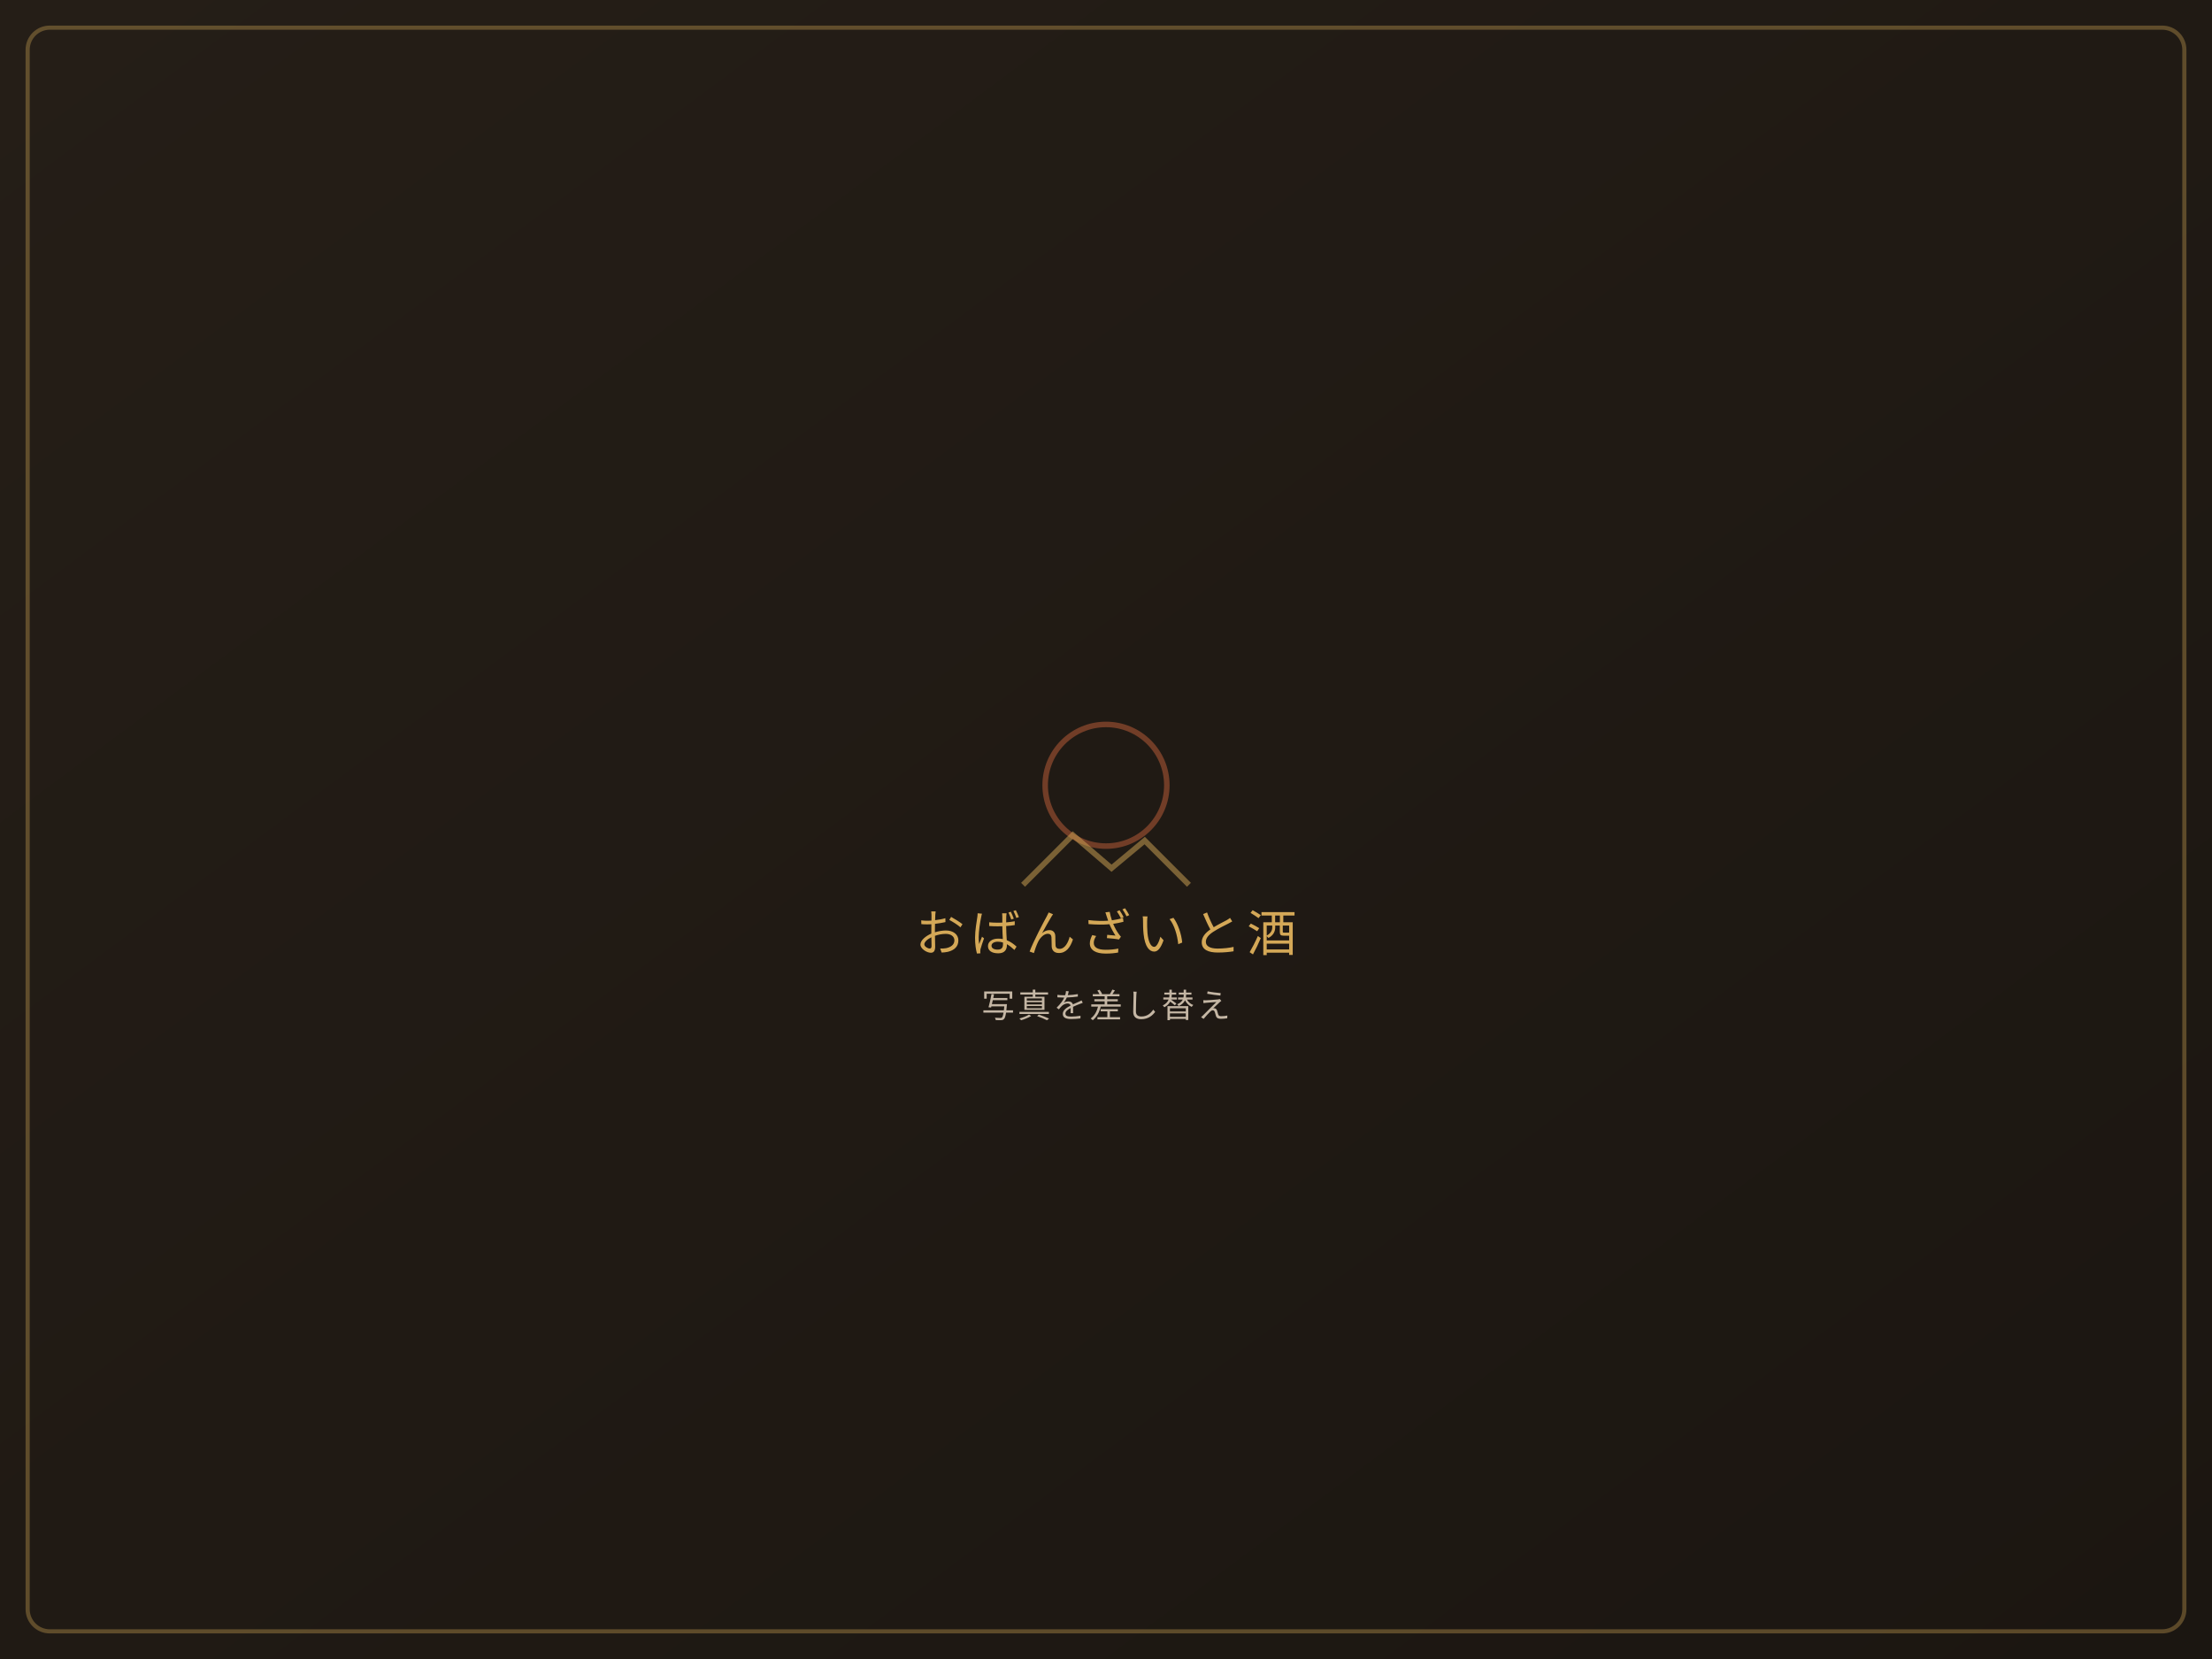
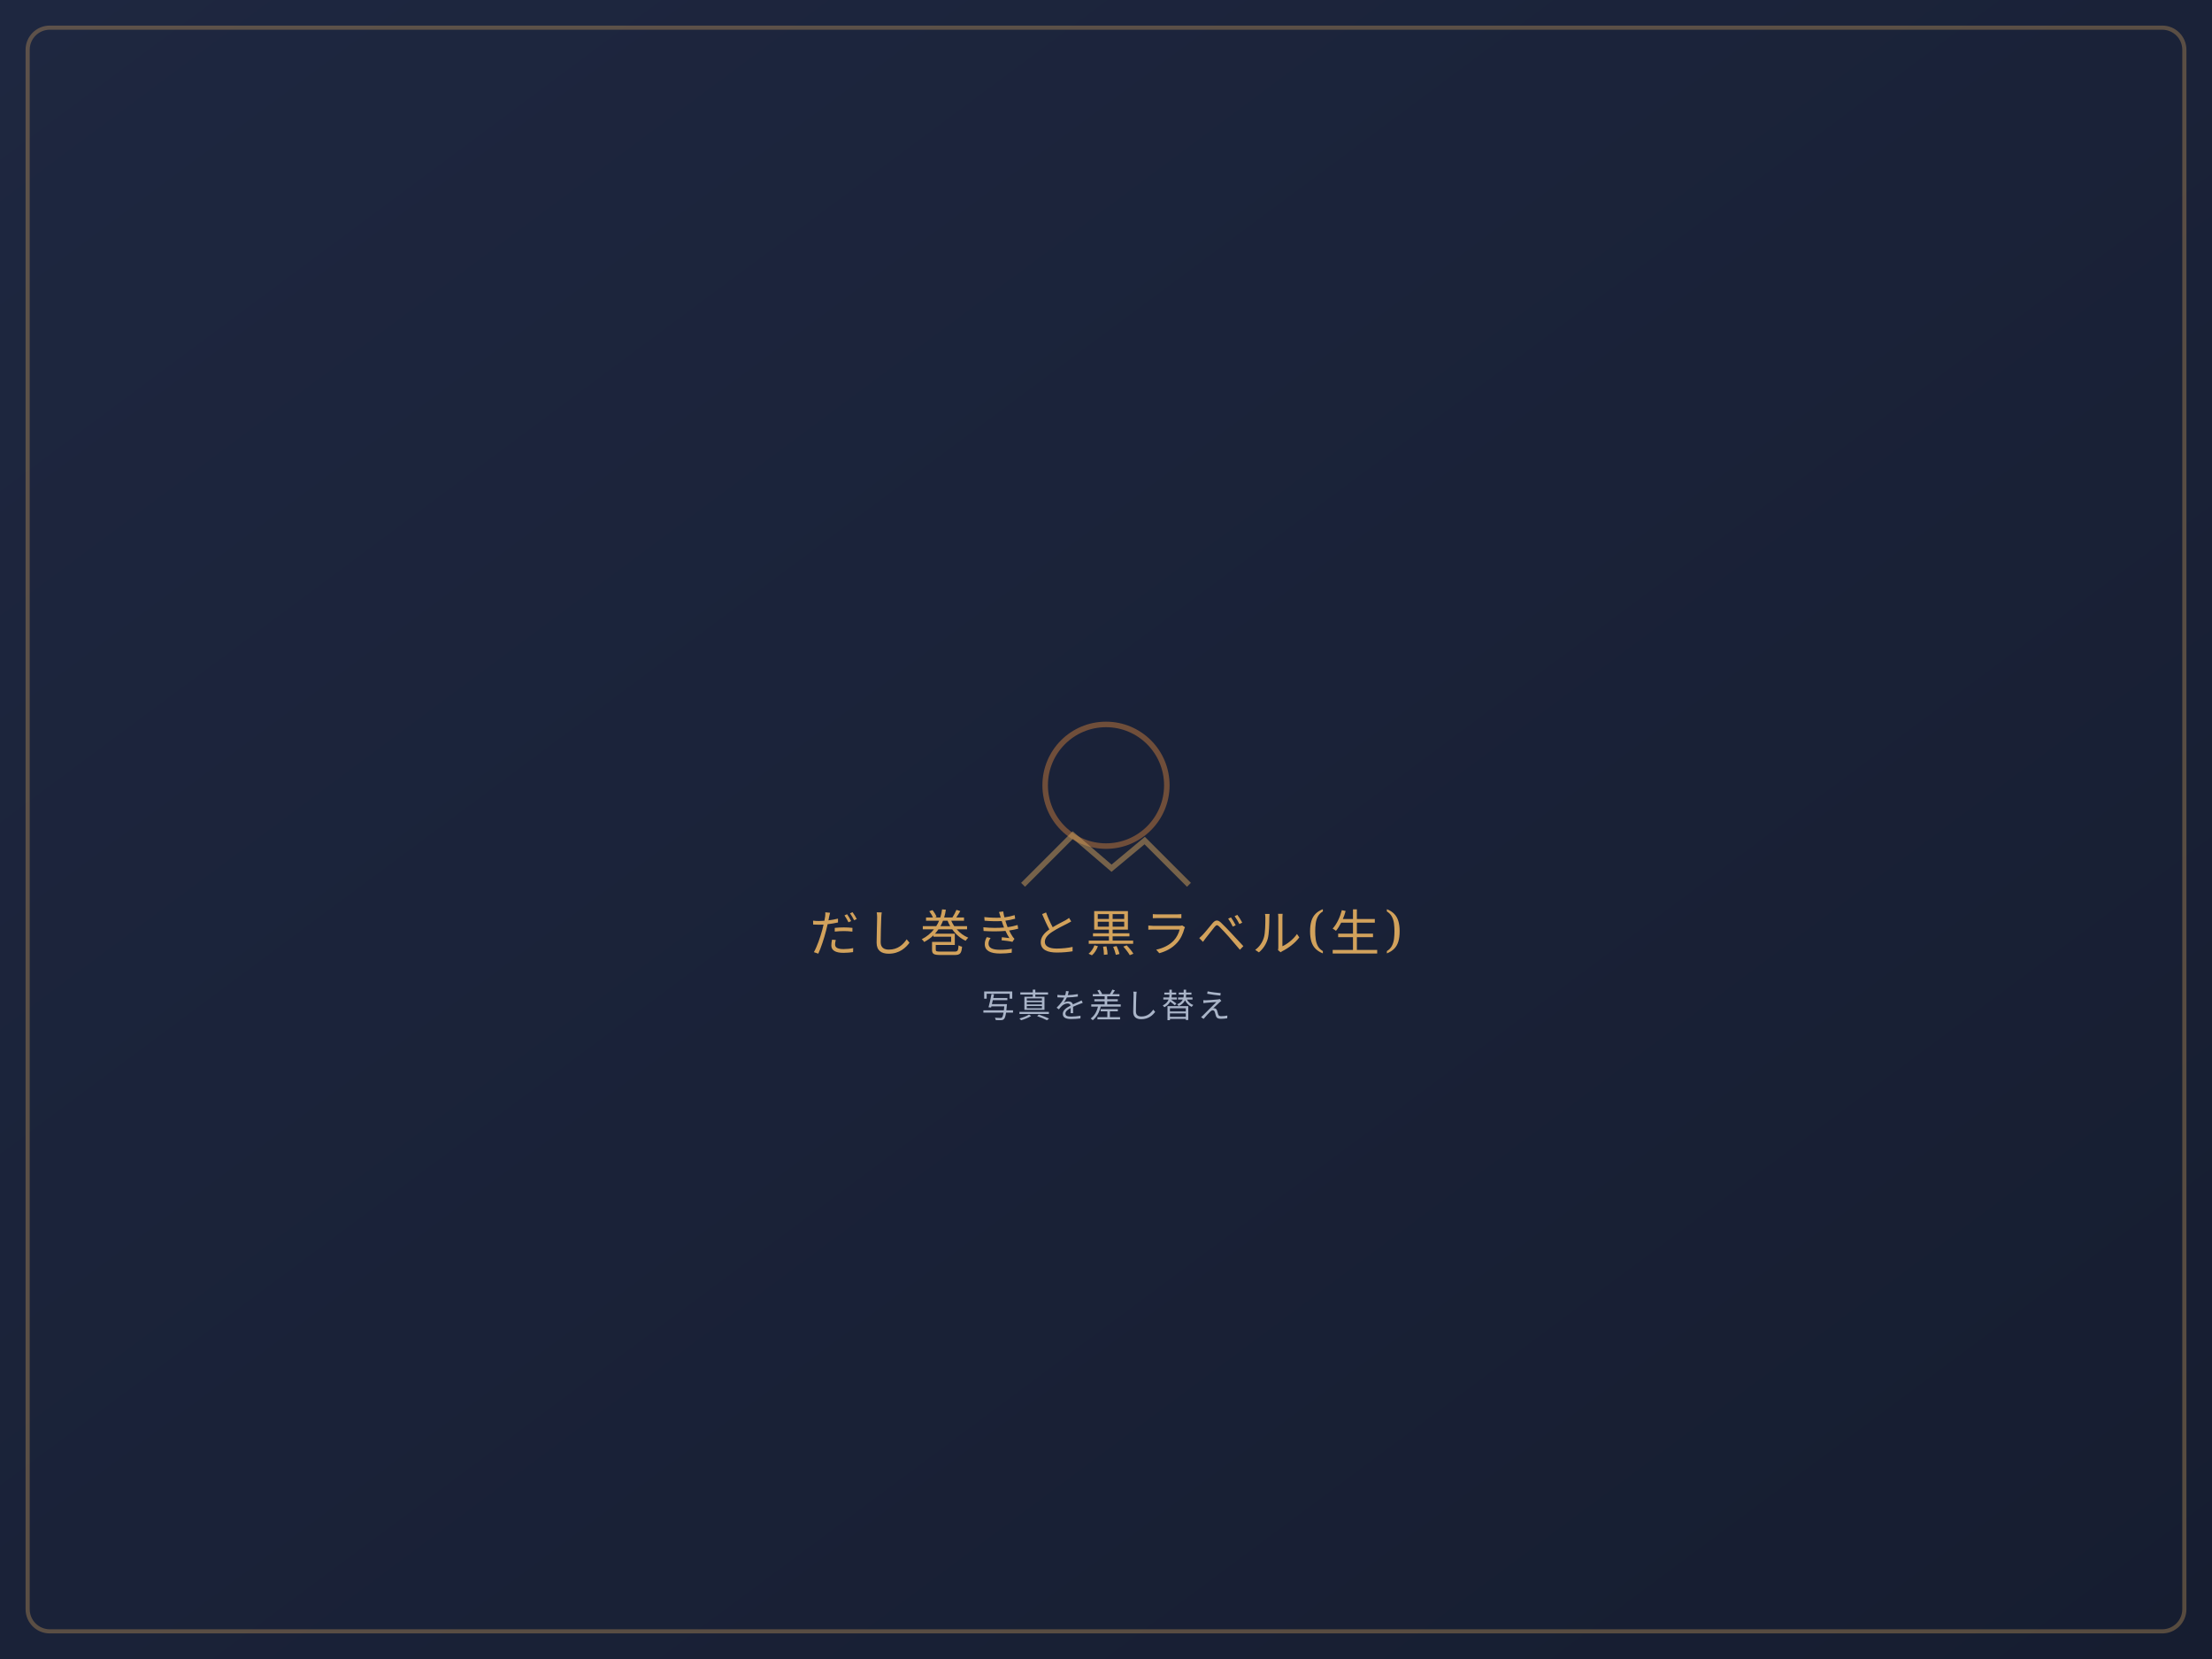
<svg xmlns="http://www.w3.org/2000/svg" width="800" height="600" viewBox="0 0 800 600">
  <defs>
    <linearGradient id="g" x1="0" y1="0" x2="1" y2="1">
-       <stop offset="0" stop-color="#251e17" />
-       <stop offset="1" stop-color="#1b1611" />
+       <stop offset="0" stop-color="#1e2740" />
+       <stop offset="1" stop-color="#161d30" />
    </linearGradient>
  </defs>
  <rect width="800" height="600" fill="url(#g)" />
-   <rect x="10" y="10" width="780" height="580" fill="none" stroke="#d4a857" stroke-opacity="0.35" stroke-width="1.5" rx="8" />
-   <g fill="none" stroke="#c2603a" stroke-opacity="0.5" stroke-width="2">
+   <rect x="10" y="10" width="780" height="580" fill="none" stroke="#d2a25c" stroke-opacity="0.35" stroke-width="1.5" rx="8" />
+   <g fill="none" stroke="#c47a3d" stroke-opacity="0.5" stroke-width="2">
    <circle cx="400" cy="284" r="22" />
-     <path d="M370 320 l18 -18 14 12 12 -10 16 16" stroke="#d4a857" stroke-opacity="0.5" />
+     <path d="M370 320 l18 -18 14 12 12 -10 16 16" stroke="#d2a25c" stroke-opacity="0.5" />
  </g>
-   <text x="400" y="344" fill="#d4a857" font-family="serif" font-size="18" text-anchor="middle" letter-spacing="2">おばんざいと酒</text>
-   <text x="400" y="368" fill="#c4b6a4" font-family="sans-serif" font-size="12" text-anchor="middle" letter-spacing="1">写真を差し替え</text>
+   <text x="400" y="344" fill="#d2a25c" font-family="serif" font-size="18" text-anchor="middle" letter-spacing="2">だし巻きと黒ラベル(生)</text>
+   <text x="400" y="368" fill="#a9b4c8" font-family="sans-serif" font-size="12" text-anchor="middle" letter-spacing="1">写真を差し替え</text>
</svg>
